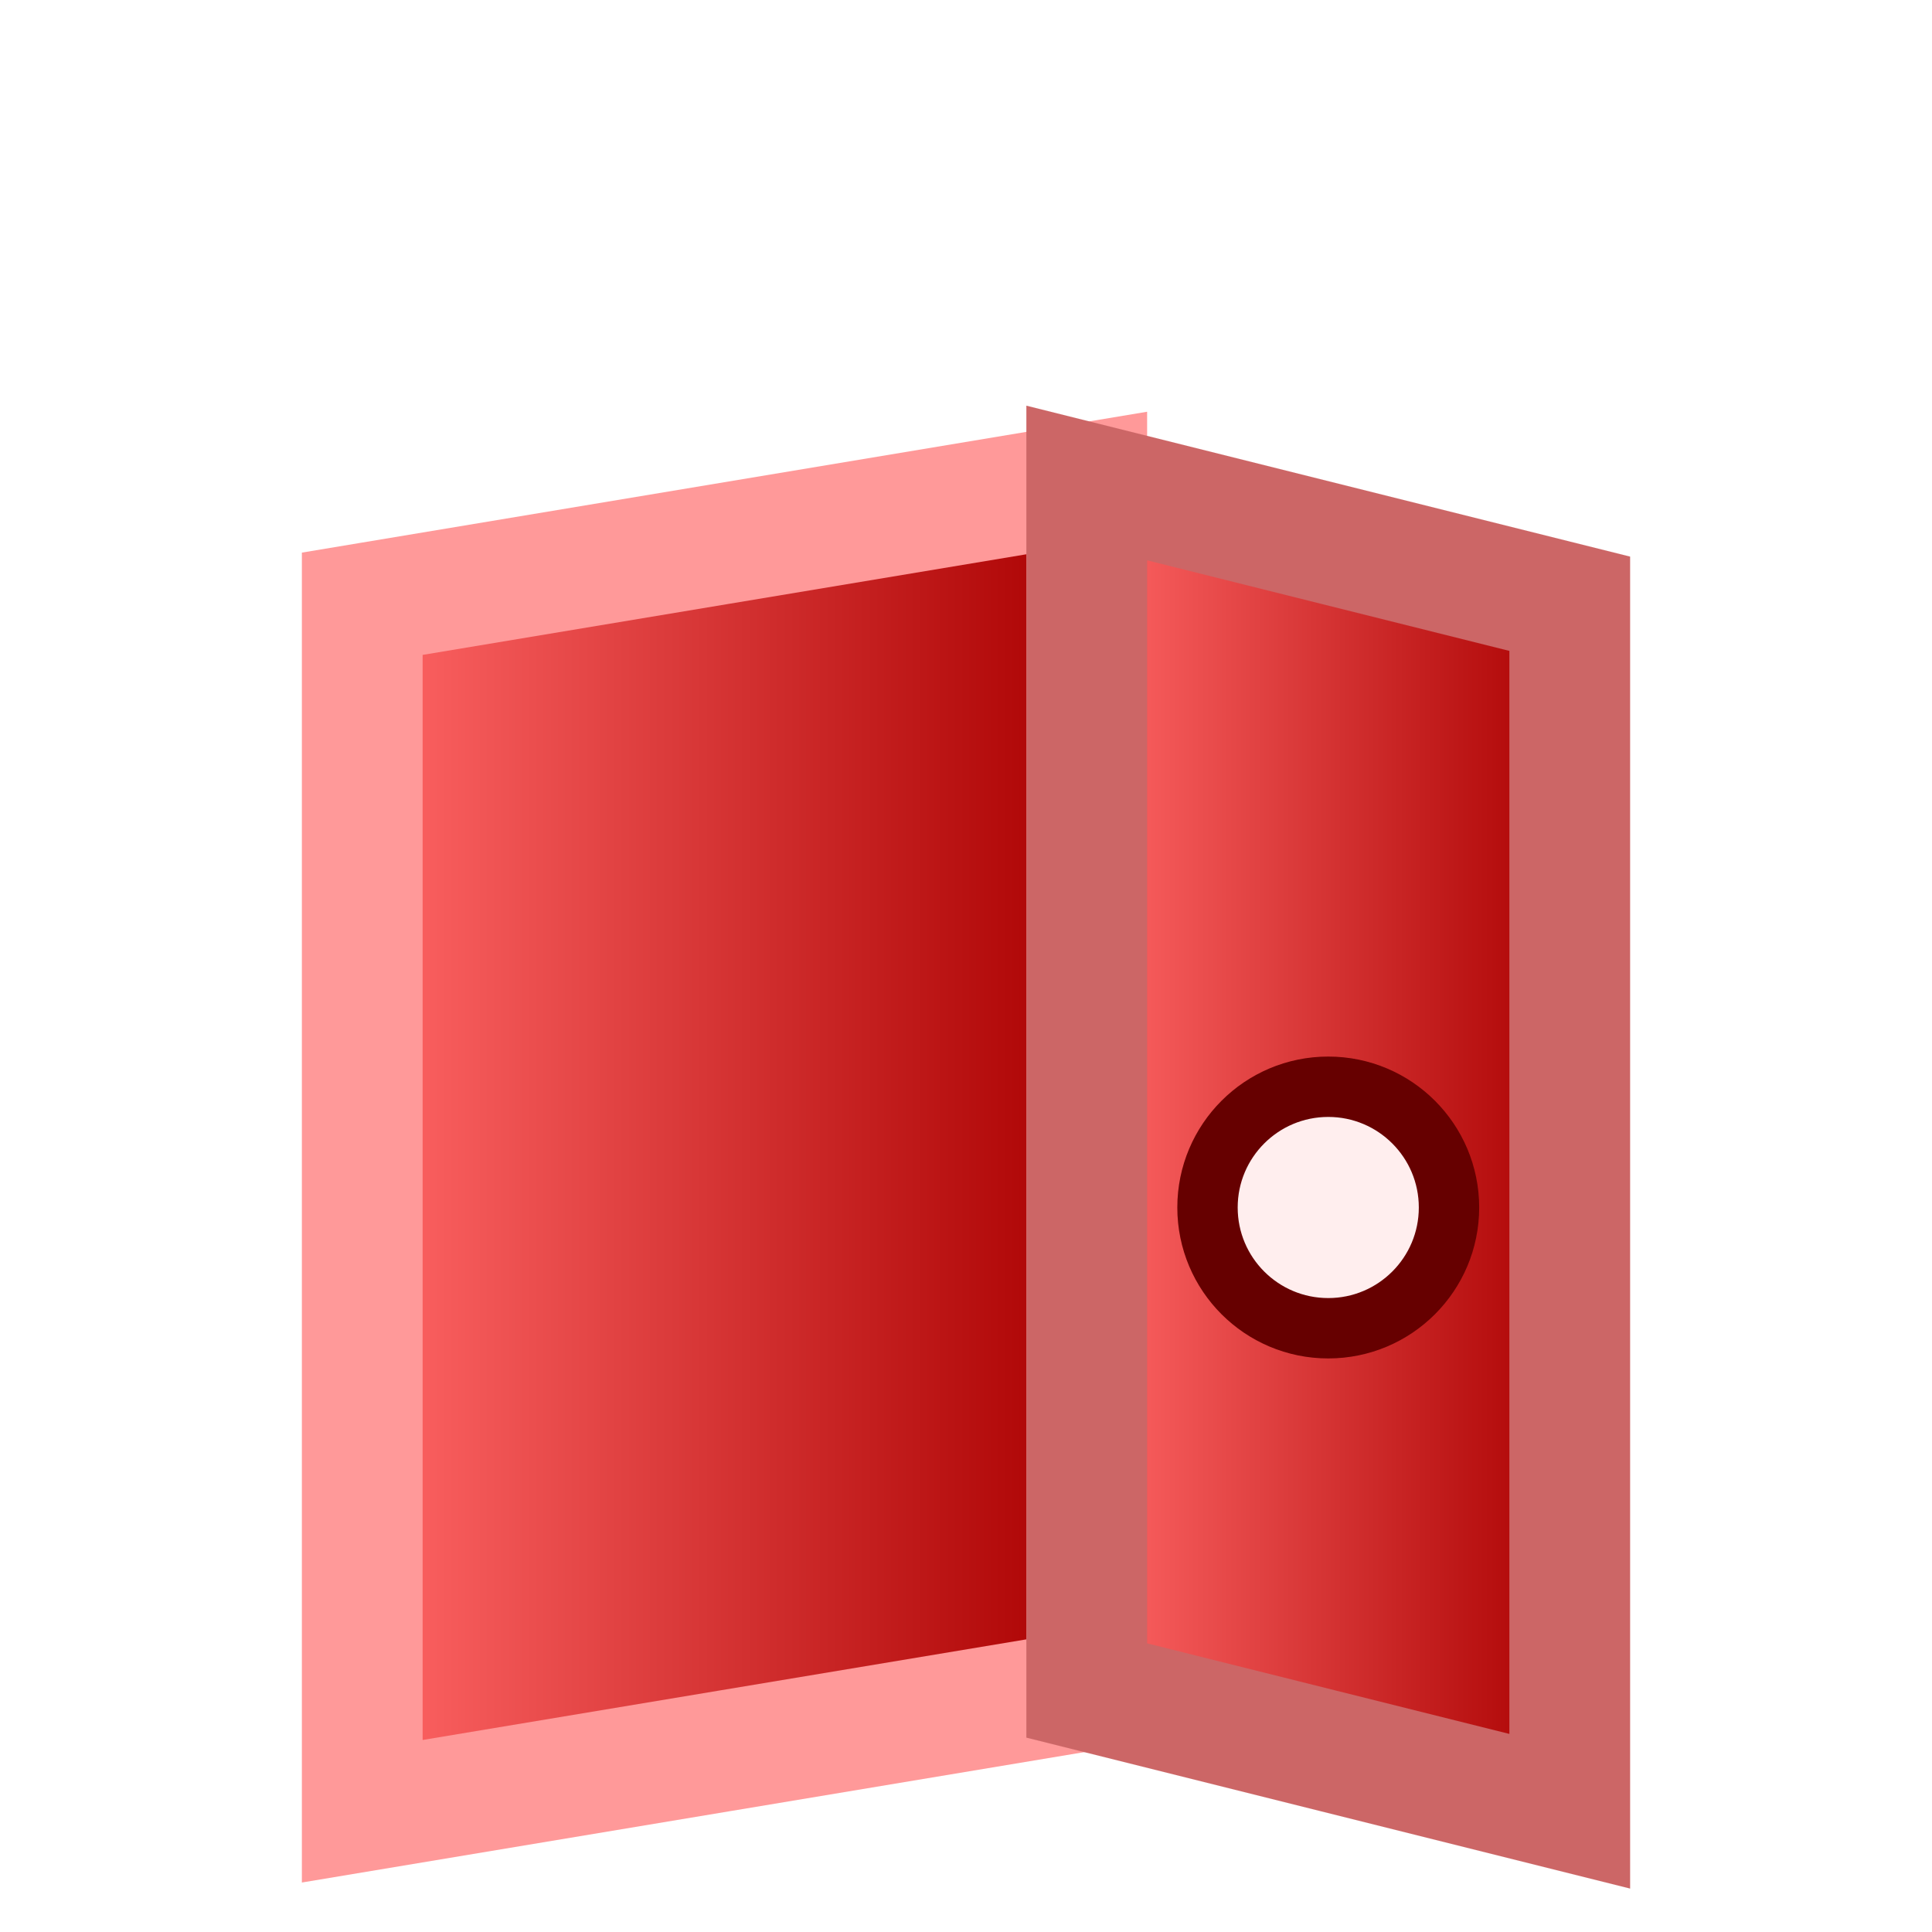
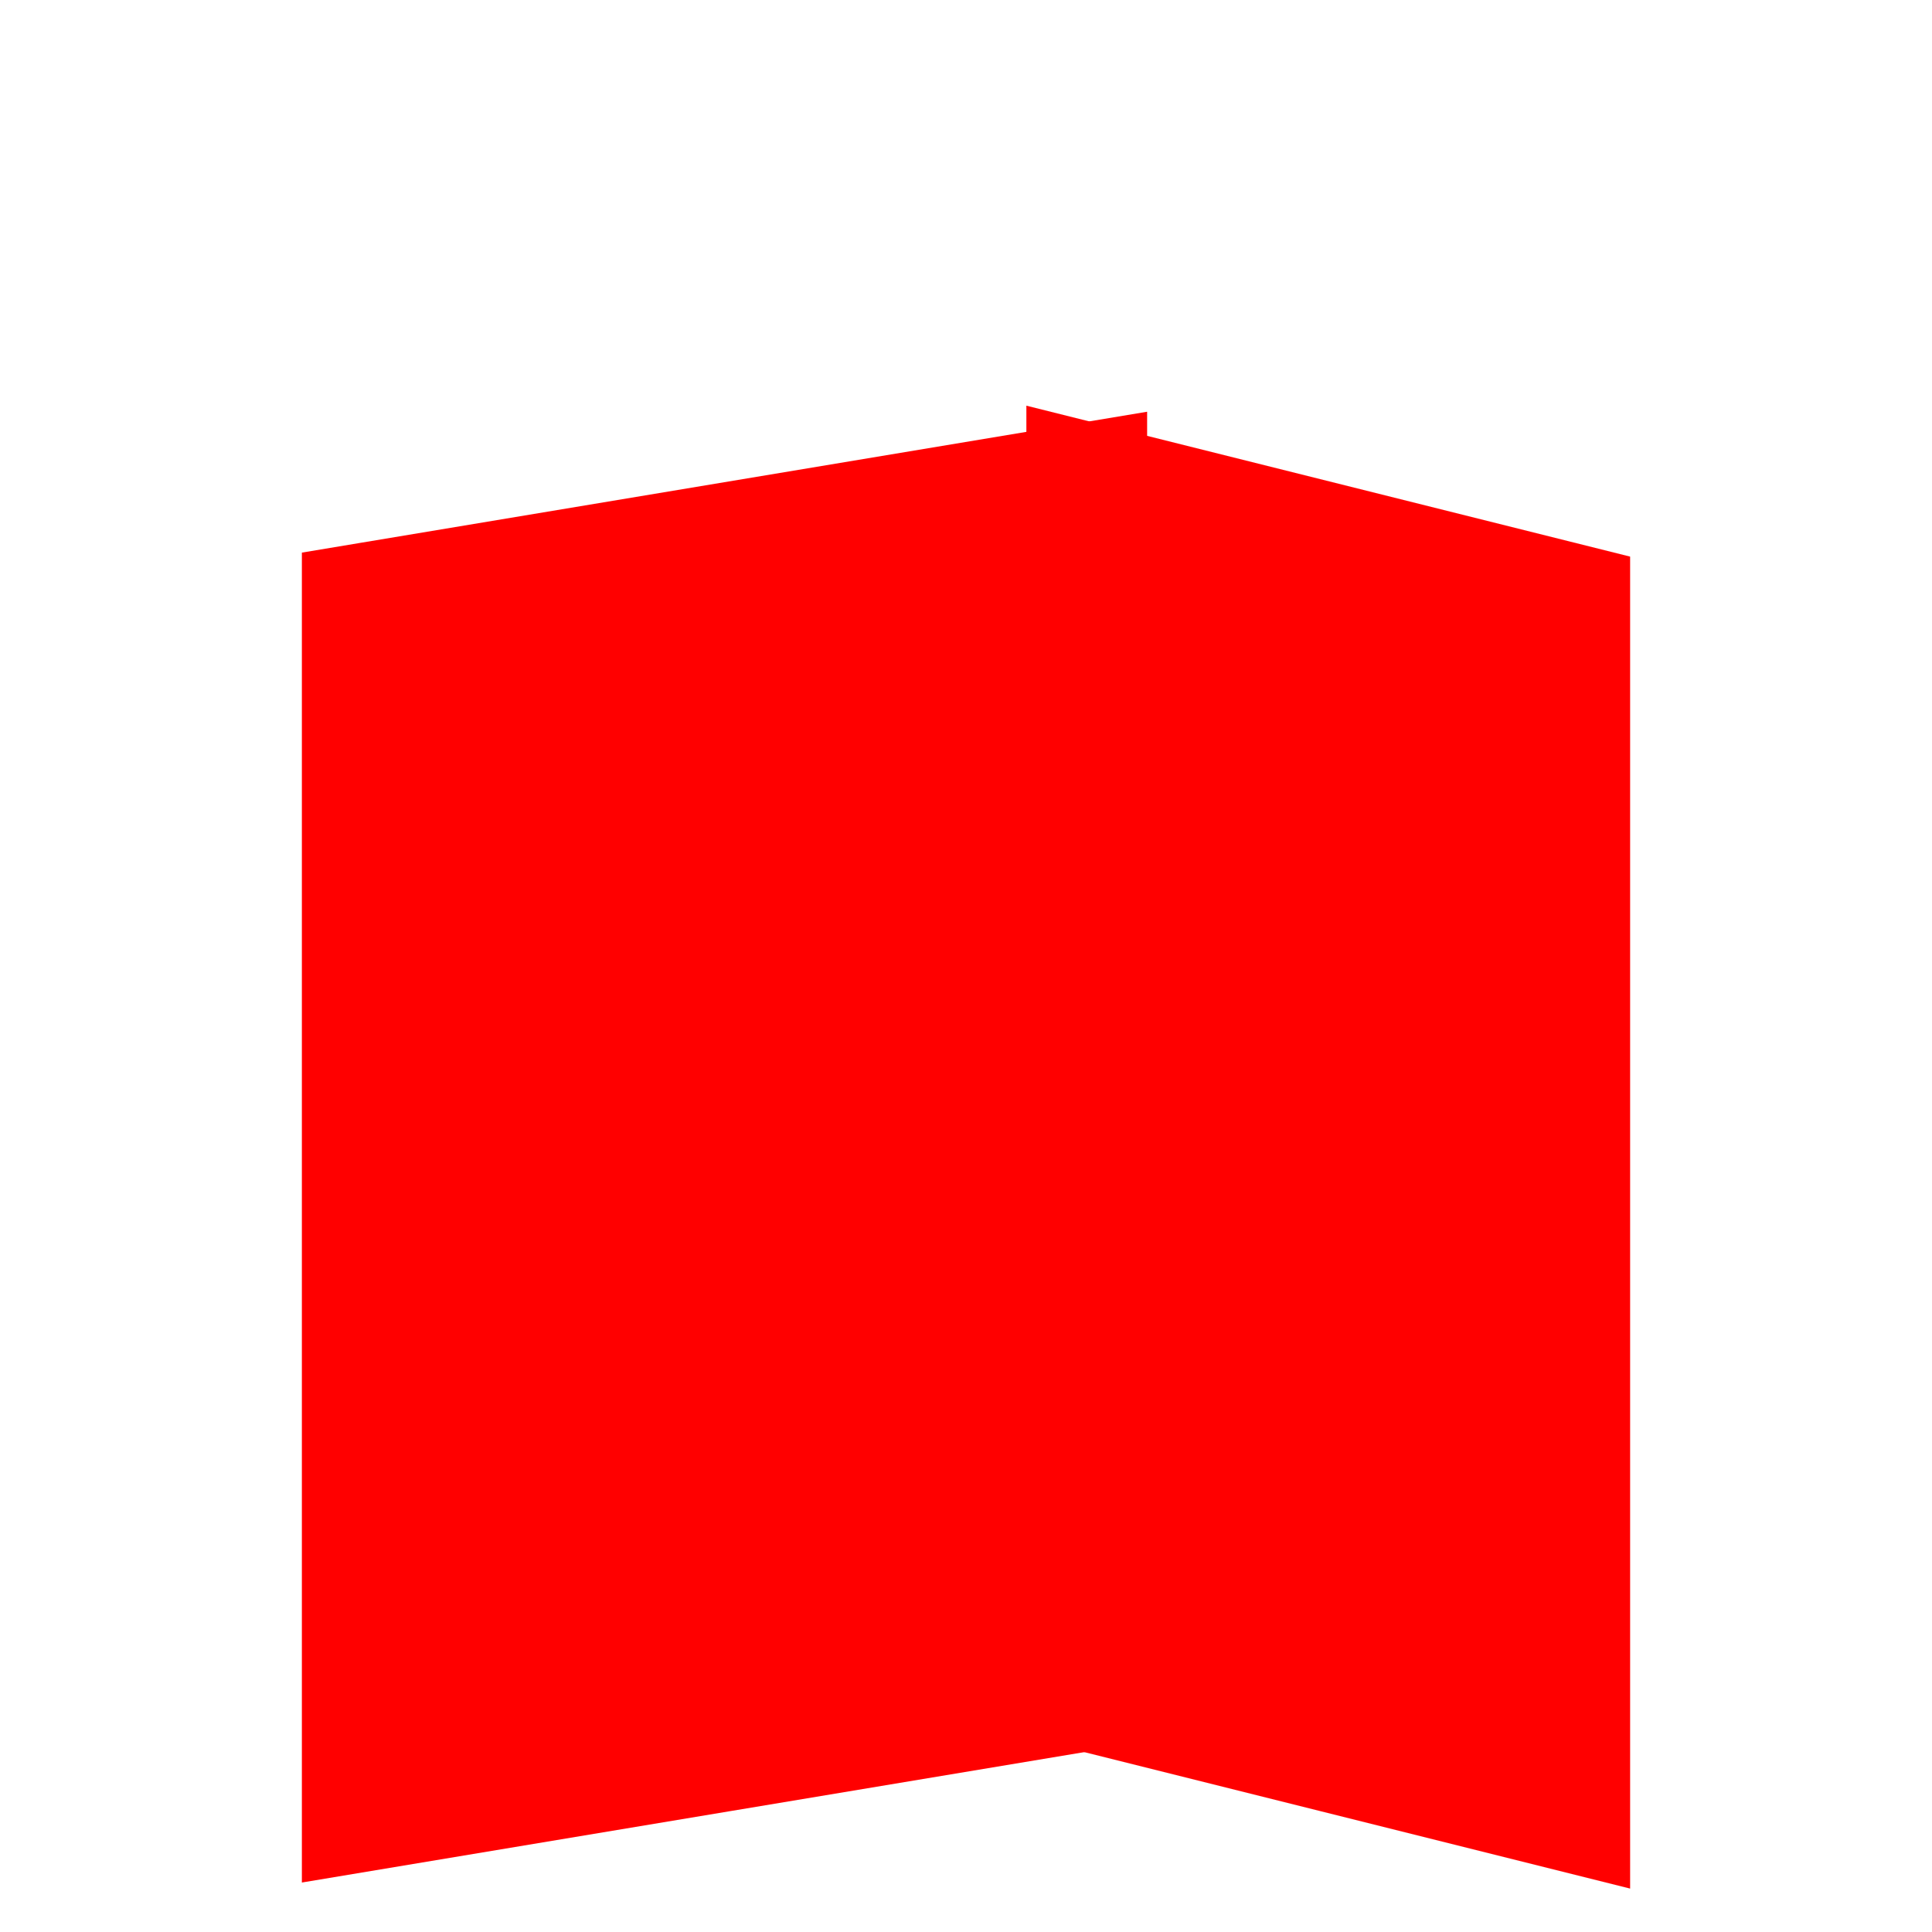
<svg xmlns="http://www.w3.org/2000/svg" width="32" height="32">
  <defs>
    <linearGradient id="doorOpenGradient" x1="0" y1="0" x2="1" y2="0">
-       <stop offset="0%" stop-color="#ff6666" />
-       <stop offset="100%" stop-color="#aa0000" />
+       <stop offset="0%" stop-color="hsl(0,100%,50%)" />
+       <stop offset="100%" stop-color="hsl(0,100%,50%)" />
    </linearGradient>
  </defs>
-   <polygon points="6,30 6,10 18,8 18,28" fill="url(#doorOpenGradient)" stroke="#ff9999" stroke-width="2" />
-   <polygon points="18,8 26,10 26,30 18,28" fill="url(#doorOpenGradient)" stroke="#cc6666" stroke-width="2" />
-   <circle cx="22" cy="20" r="2" fill="#ffeeee" stroke="#660000" stroke-width="1" />
+   <polygon points="6,30 6,10 18,8 18,28" fill="url(#doorOpenGradient)" stroke="hsl(0,100%,50%)" stroke-width="2" />
+   <polygon points="18,8 26,10 26,30 18,28" fill="url(#doorOpenGradient)" stroke="hsl(0,100%,50%)" stroke-width="2" />
+   <circle cx="22" cy="20" r="2" fill="hsl(0,100%,50%)" stroke="hsl(0,100%,50%)" stroke-width="1" />
</svg>
